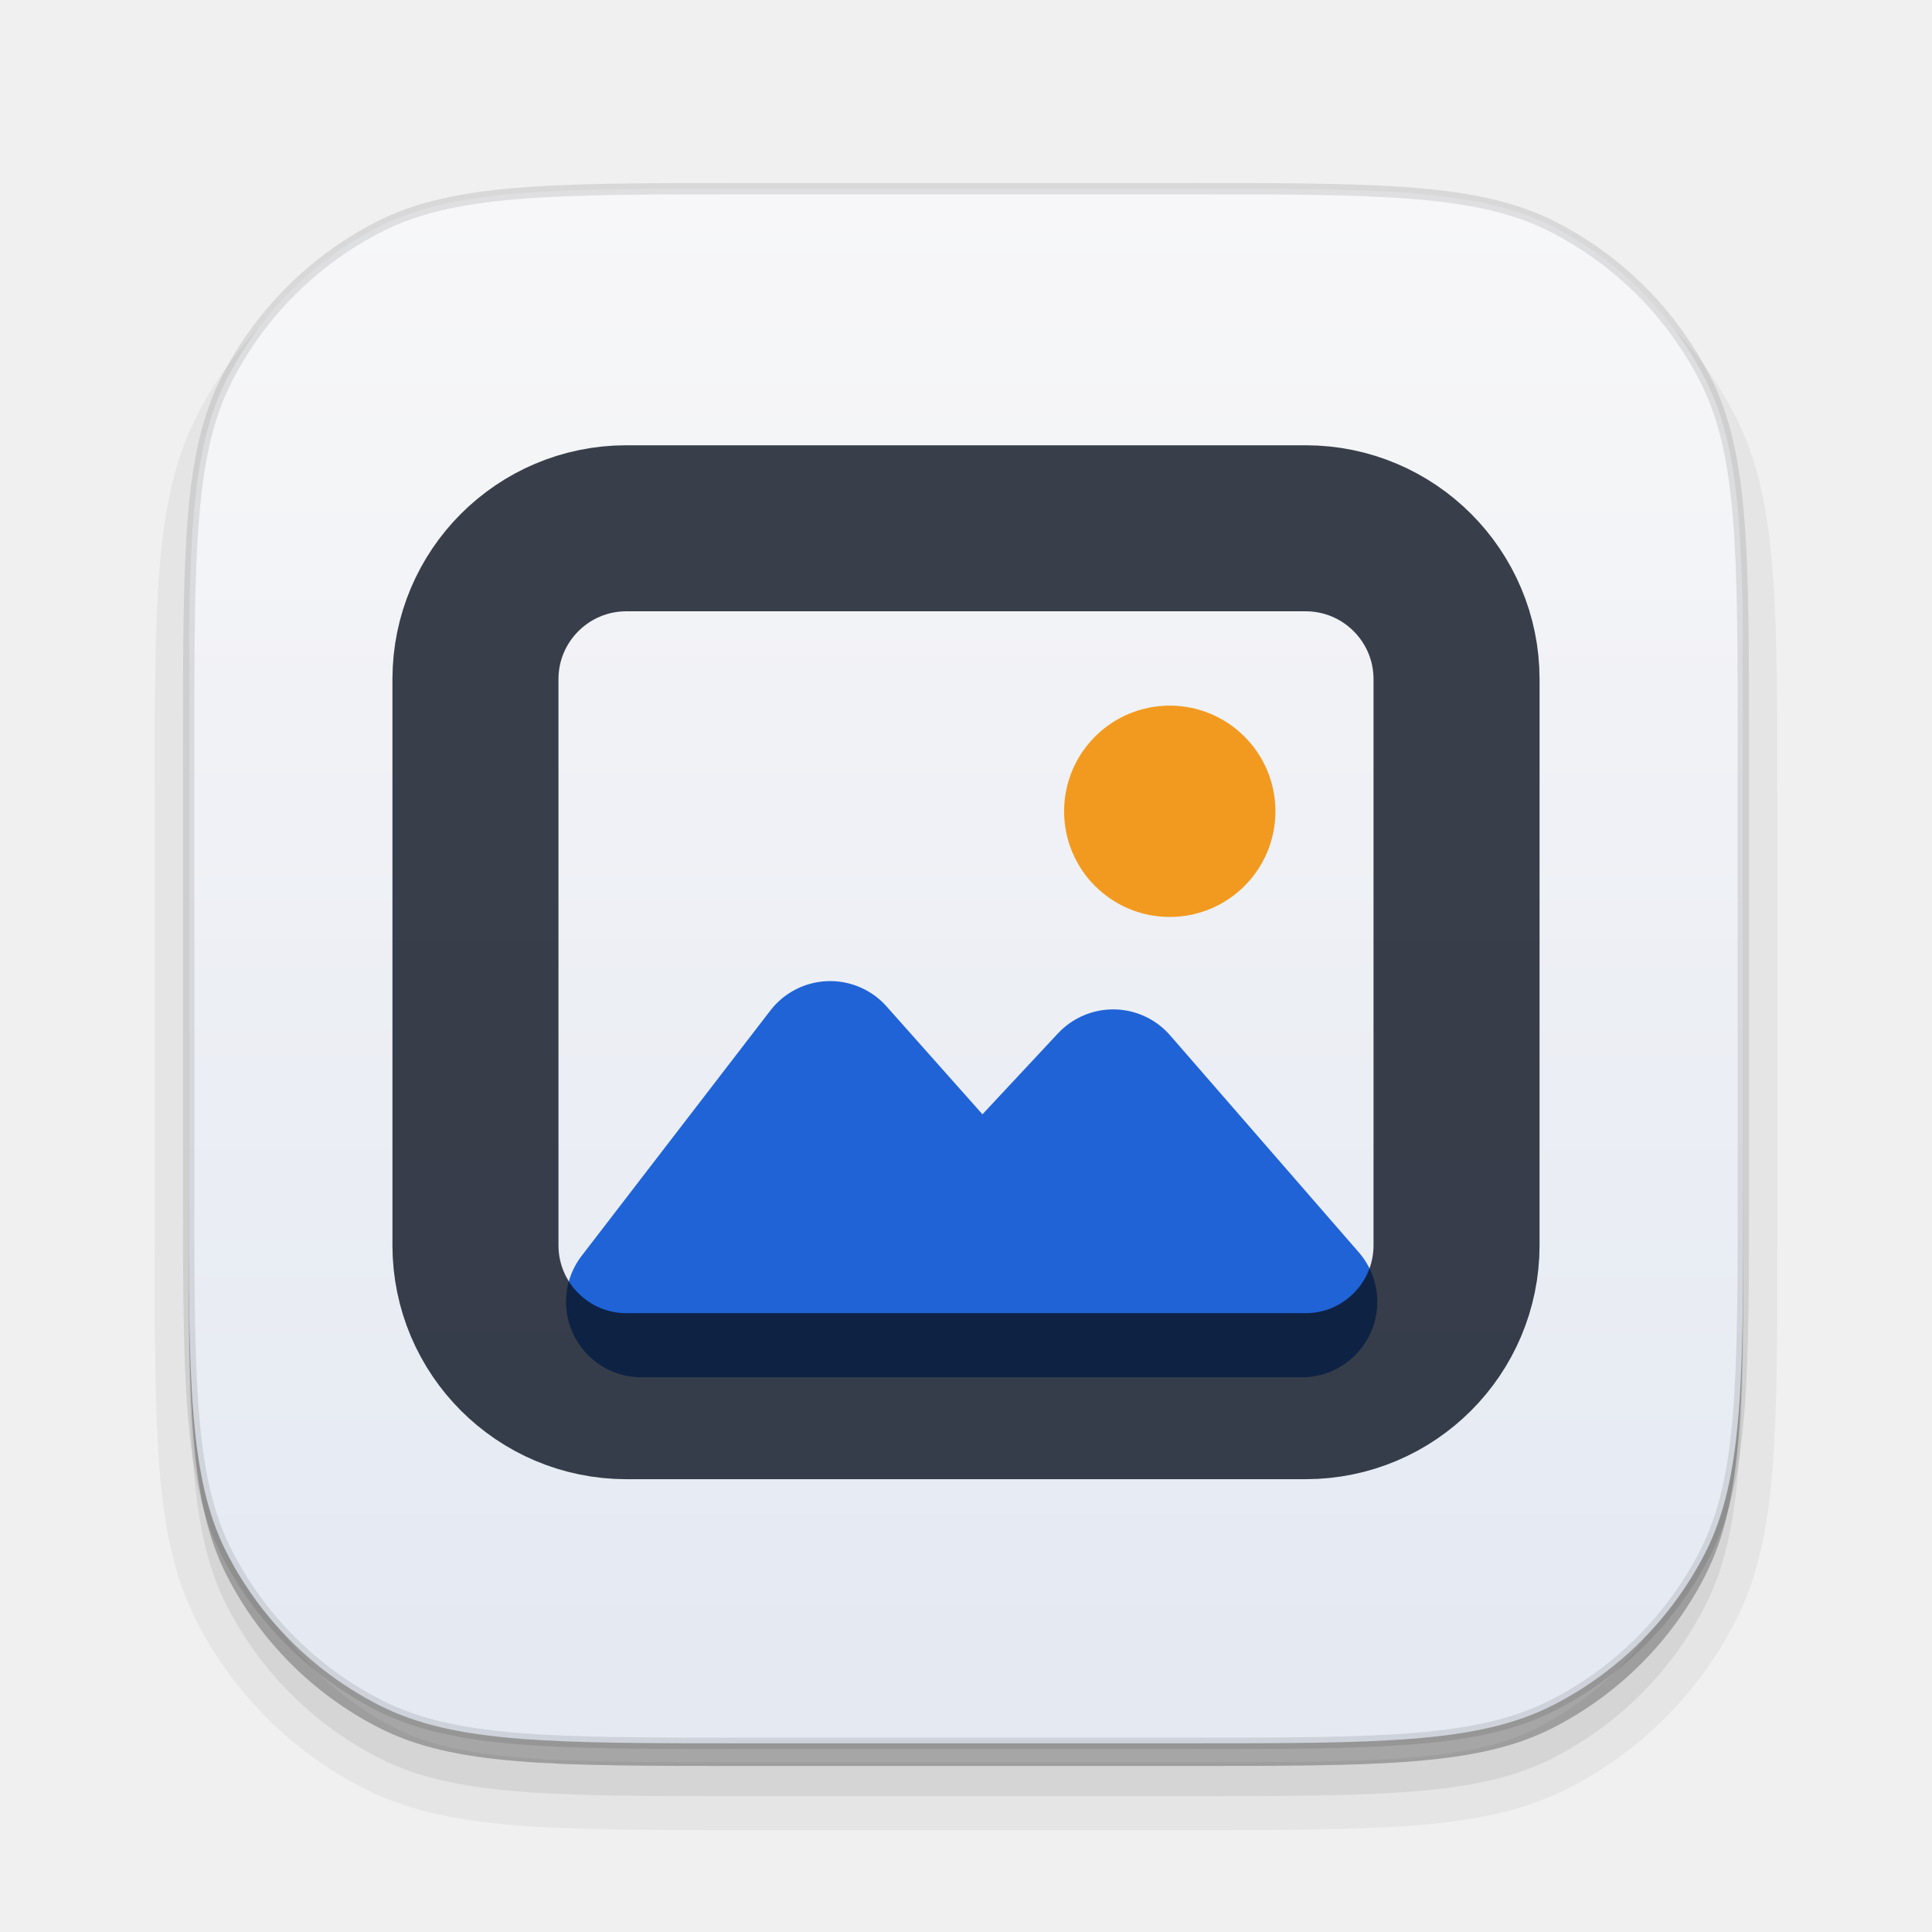
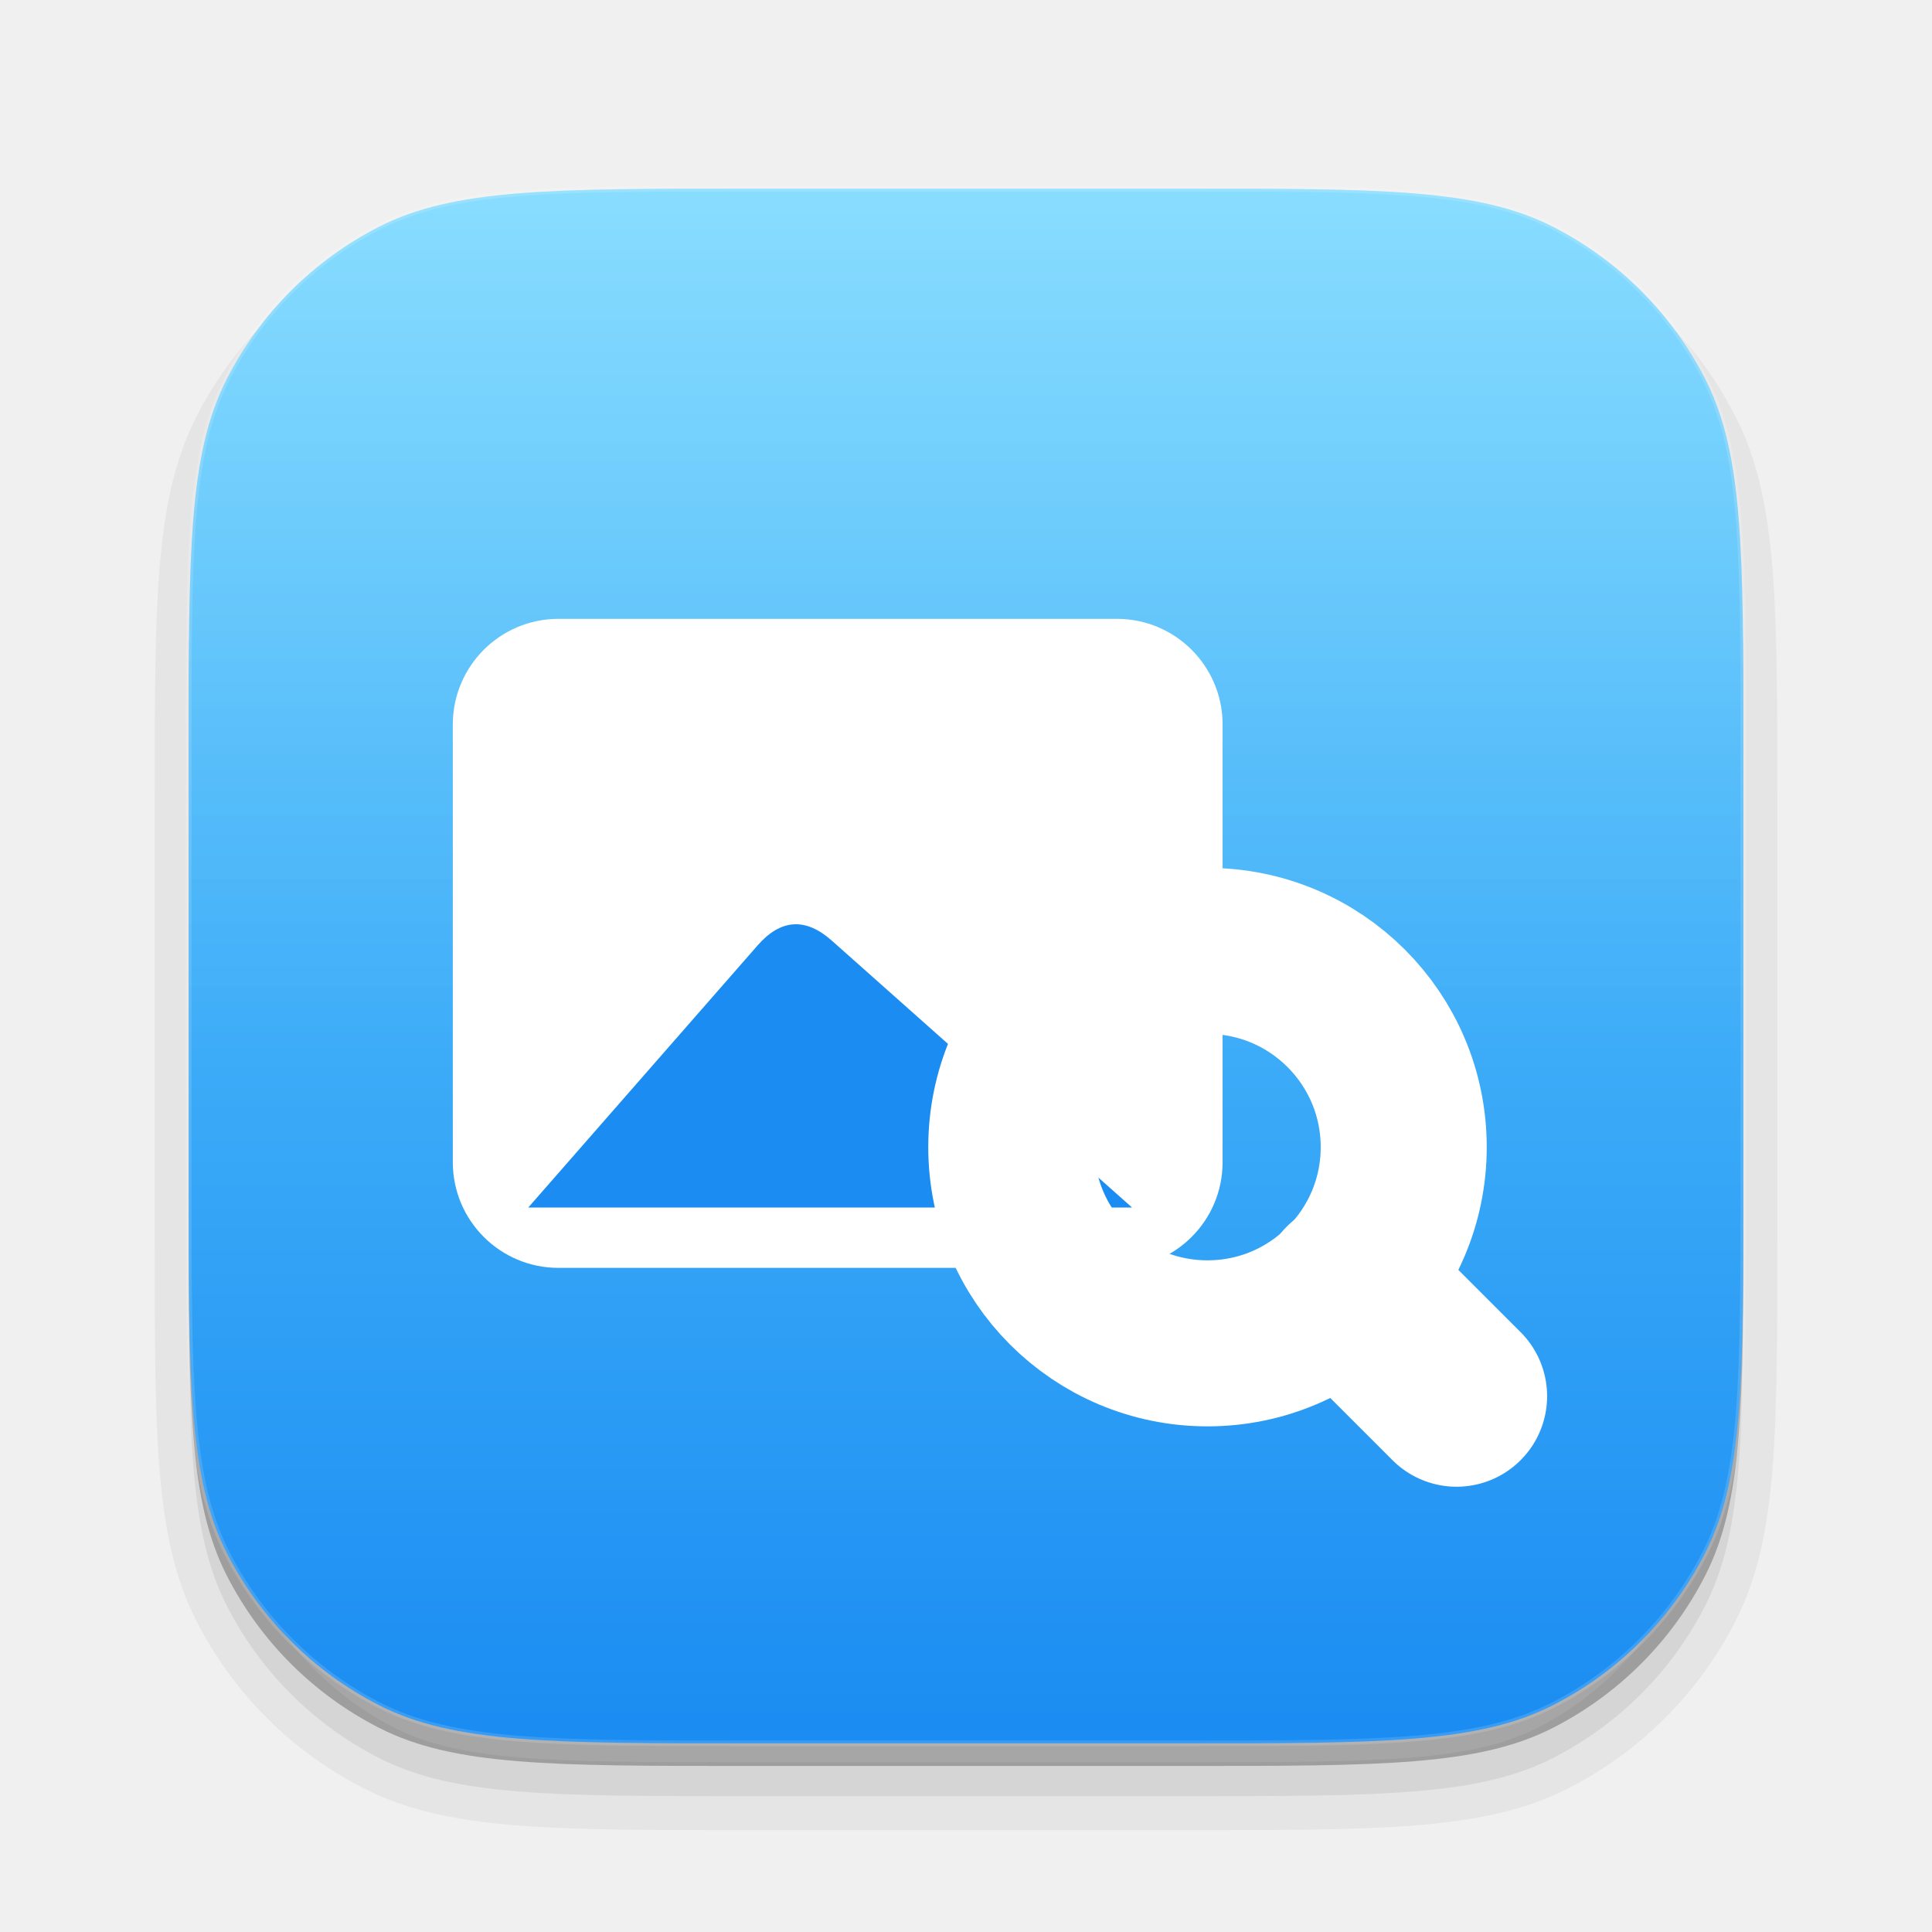
<svg xmlns="http://www.w3.org/2000/svg" viewBox="0 0 1024 1024">
  <defs>
    <linearGradient id="bg" x1="512" y1="100" x2="512" y2="924" gradientUnits="userSpaceOnUse">
-       <stop offset="0" stop-color="#F5F5F7" />
-       <stop offset="1" stop-color="#E4E9F2" />
+       <stop offset="0" stop-color="#67D3FF" />
+       <stop offset="1" stop-color="#1A8CF2" />
    </linearGradient>
    <linearGradient id="hl" x1="512" y1="100" x2="512" y2="560" gradientUnits="userSpaceOnUse">
      <stop offset="0" stop-color="#FFFFFF" stop-opacity=".22" />
      <stop offset="1" stop-color="#FFFFFF" stop-opacity="0" />
    </linearGradient>
  </defs>
  <path d="M628 128c103.61 0 155.41 0 194.99 20.16a185 185 0 0 1 80.85 80.85c20.16 39.57 20.16 91.38 20.16 194.99L924 656c0 103.61 0 155.41 -20.16 194.99a185 185 0 0 1 -80.85 80.85c-39.57 20.16 -91.38 20.16 -194.99 20.16L396 952c-103.61 0 -155.41 0 -194.99 -20.16a185 185 0 0 1 -80.85 -80.85c-20.16 -39.57 -20.16 -91.38 -20.16 -194.99L100 424c0 -103.61 0 -155.41 20.16 -194.99a185 185 0 0 1 80.85 -80.85c39.57 -20.16 91.38 -20.16 194.99 -20.16z" fill="#000000" fill-opacity=".07" stroke="#000000" stroke-opacity=".05" stroke-width="36" stroke-linejoin="round" />
  <path d="M628 112c103.61 0 155.41 0 194.99 20.16a185 185 0 0 1 80.85 80.85c20.16 39.57 20.16 91.38 20.16 194.99L924 640c0 103.61 0 155.41 -20.16 194.99a185 185 0 0 1 -80.85 80.85c-39.57 20.16 -91.38 20.16 -194.99 20.16L396 936c-103.61 0 -155.41 0 -194.99 -20.16a185 185 0 0 1 -80.85 -80.85c-20.16 -39.57 -20.16 -91.38 -20.16 -194.99L100 408c0 -103.61 0 -155.41 20.16 -194.99a185 185 0 0 1 80.85 -80.85c39.57 -20.16 91.38 -20.16 194.99 -20.16z" fill="#000000" fill-opacity=".26" />
  <path d="M628 100c103.61 0 155.41 0 194.99 20.16a185 185 0 0 1 80.85 80.85c20.16 39.57 20.16 91.38 20.16 194.99L924 628c0 103.61 0 155.41 -20.16 194.99a185 185 0 0 1 -80.85 80.85c-39.57 20.16 -91.38 20.16 -194.99 20.16L396 924c-103.61 0 -155.41 0 -194.99 -20.16a185 185 0 0 1 -80.85 -80.85c-20.16 -39.57 -20.16 -91.38 -20.16 -194.99L100 396c0 -103.61 0 -155.41 20.16 -194.99a185 185 0 0 1 80.85 -80.85c39.57 -20.16 91.38 -20.16 194.99 -20.16z" fill="url(#bg)" />
  <path d="M628 100c103.61 0 155.41 0 194.99 20.16a185 185 0 0 1 80.85 80.85c20.16 39.57 20.16 91.38 20.16 194.99L924 628c0 103.61 0 155.41 -20.16 194.99a185 185 0 0 1 -80.85 80.85c-39.57 20.16 -91.38 20.16 -194.99 20.16L396 924c-103.61 0 -155.41 0 -194.99 -20.16a185 185 0 0 1 -80.85 -80.85c-20.16 -39.57 -20.16 -91.38 -20.16 -194.99L100 396c0 -103.61 0 -155.41 20.16 -194.99a185 185 0 0 1 80.85 -80.85c39.57 -20.16 91.38 -20.16 194.99 -20.16z" fill="url(#hl)" />
-   <path d="M628 100c103.61 0 155.41 0 194.99 20.16a185 185 0 0 1 80.85 80.85c20.16 39.57 20.16 91.38 20.16 194.99L924 628c0 103.61 0 155.41 -20.16 194.99a185 185 0 0 1 -80.85 80.85c-39.57 20.16 -91.38 20.16 -194.99 20.16L396 924c-103.61 0 -155.41 0 -194.99 -20.16a185 185 0 0 1 -80.85 -80.85c-20.16 -39.57 -20.16 -91.38 -20.16 -194.99L100 396c0 -103.61 0 -155.41 20.16 -194.99a185 185 0 0 1 80.85 -80.85c39.57 -20.16 91.38 -20.16 194.99 -20.16z" fill="none" stroke="#000000" stroke-opacity=".10" stroke-width="6" />
-   <path d="M340 690L440 560L520 650L590 575L690 690z" fill="#1F63D6" stroke="#1F63D6" stroke-width="80" stroke-linejoin="round" />
-   <circle cx="620" cy="430" r="56" fill="#F29A1F" />
-   <rect x="252" y="280" width="520" height="460" rx="80" fill="none" stroke="#0B1220" stroke-width="88" stroke-opacity="0.8" stroke-linecap="round" stroke-linejoin="round" />
+   <path d="M628 100c103.61 0 155.41 0 194.99 20.16a185 185 0 0 1 80.85 80.85c20.16 39.57 20.16 91.38 20.16 194.99L924 628c0 103.61 0 155.41 -20.16 194.99a185 185 0 0 1 -80.85 80.85c-39.57 20.16 -91.38 20.16 -194.99 20.16L396 924c-103.61 0 -155.41 0 -194.99 -20.16a185 185 0 0 1 -80.85 -80.85c-20.16 -39.57 -20.16 -91.38 -20.16 -194.99L100 396c0 -103.61 0 -155.41 20.16 -194.99a185 185 0 0 1 80.85 -80.85c39.57 -20.16 91.38 -20.16 194.99 -20.16z" fill="none" stroke="#FFFFFF" stroke-opacity=".14" stroke-width="3" />
+   <path d="M240 384A56 56 0 0 1 296 328H592A56 56 0 0 1 648 384V616A56 56 0 0 1 592 672H296A56 56 0 0 1 240 616Z" fill="#FFFFFF" />
+   <path d="M280 640Q280 640 280 640L401.56 501.07Q420 480 440.93 498.6L600 640Q600 640 600 640Z" fill="#1A8CF2" />
+   <circle cx="640" cy="608" r="104" fill="none" stroke="#FFFFFF" stroke-width="88" />
+   <path d="M716 684L772 740" fill="none" stroke="#FFFFFF" stroke-width="96" stroke-linecap="round" stroke-linejoin="round" />
</svg>
